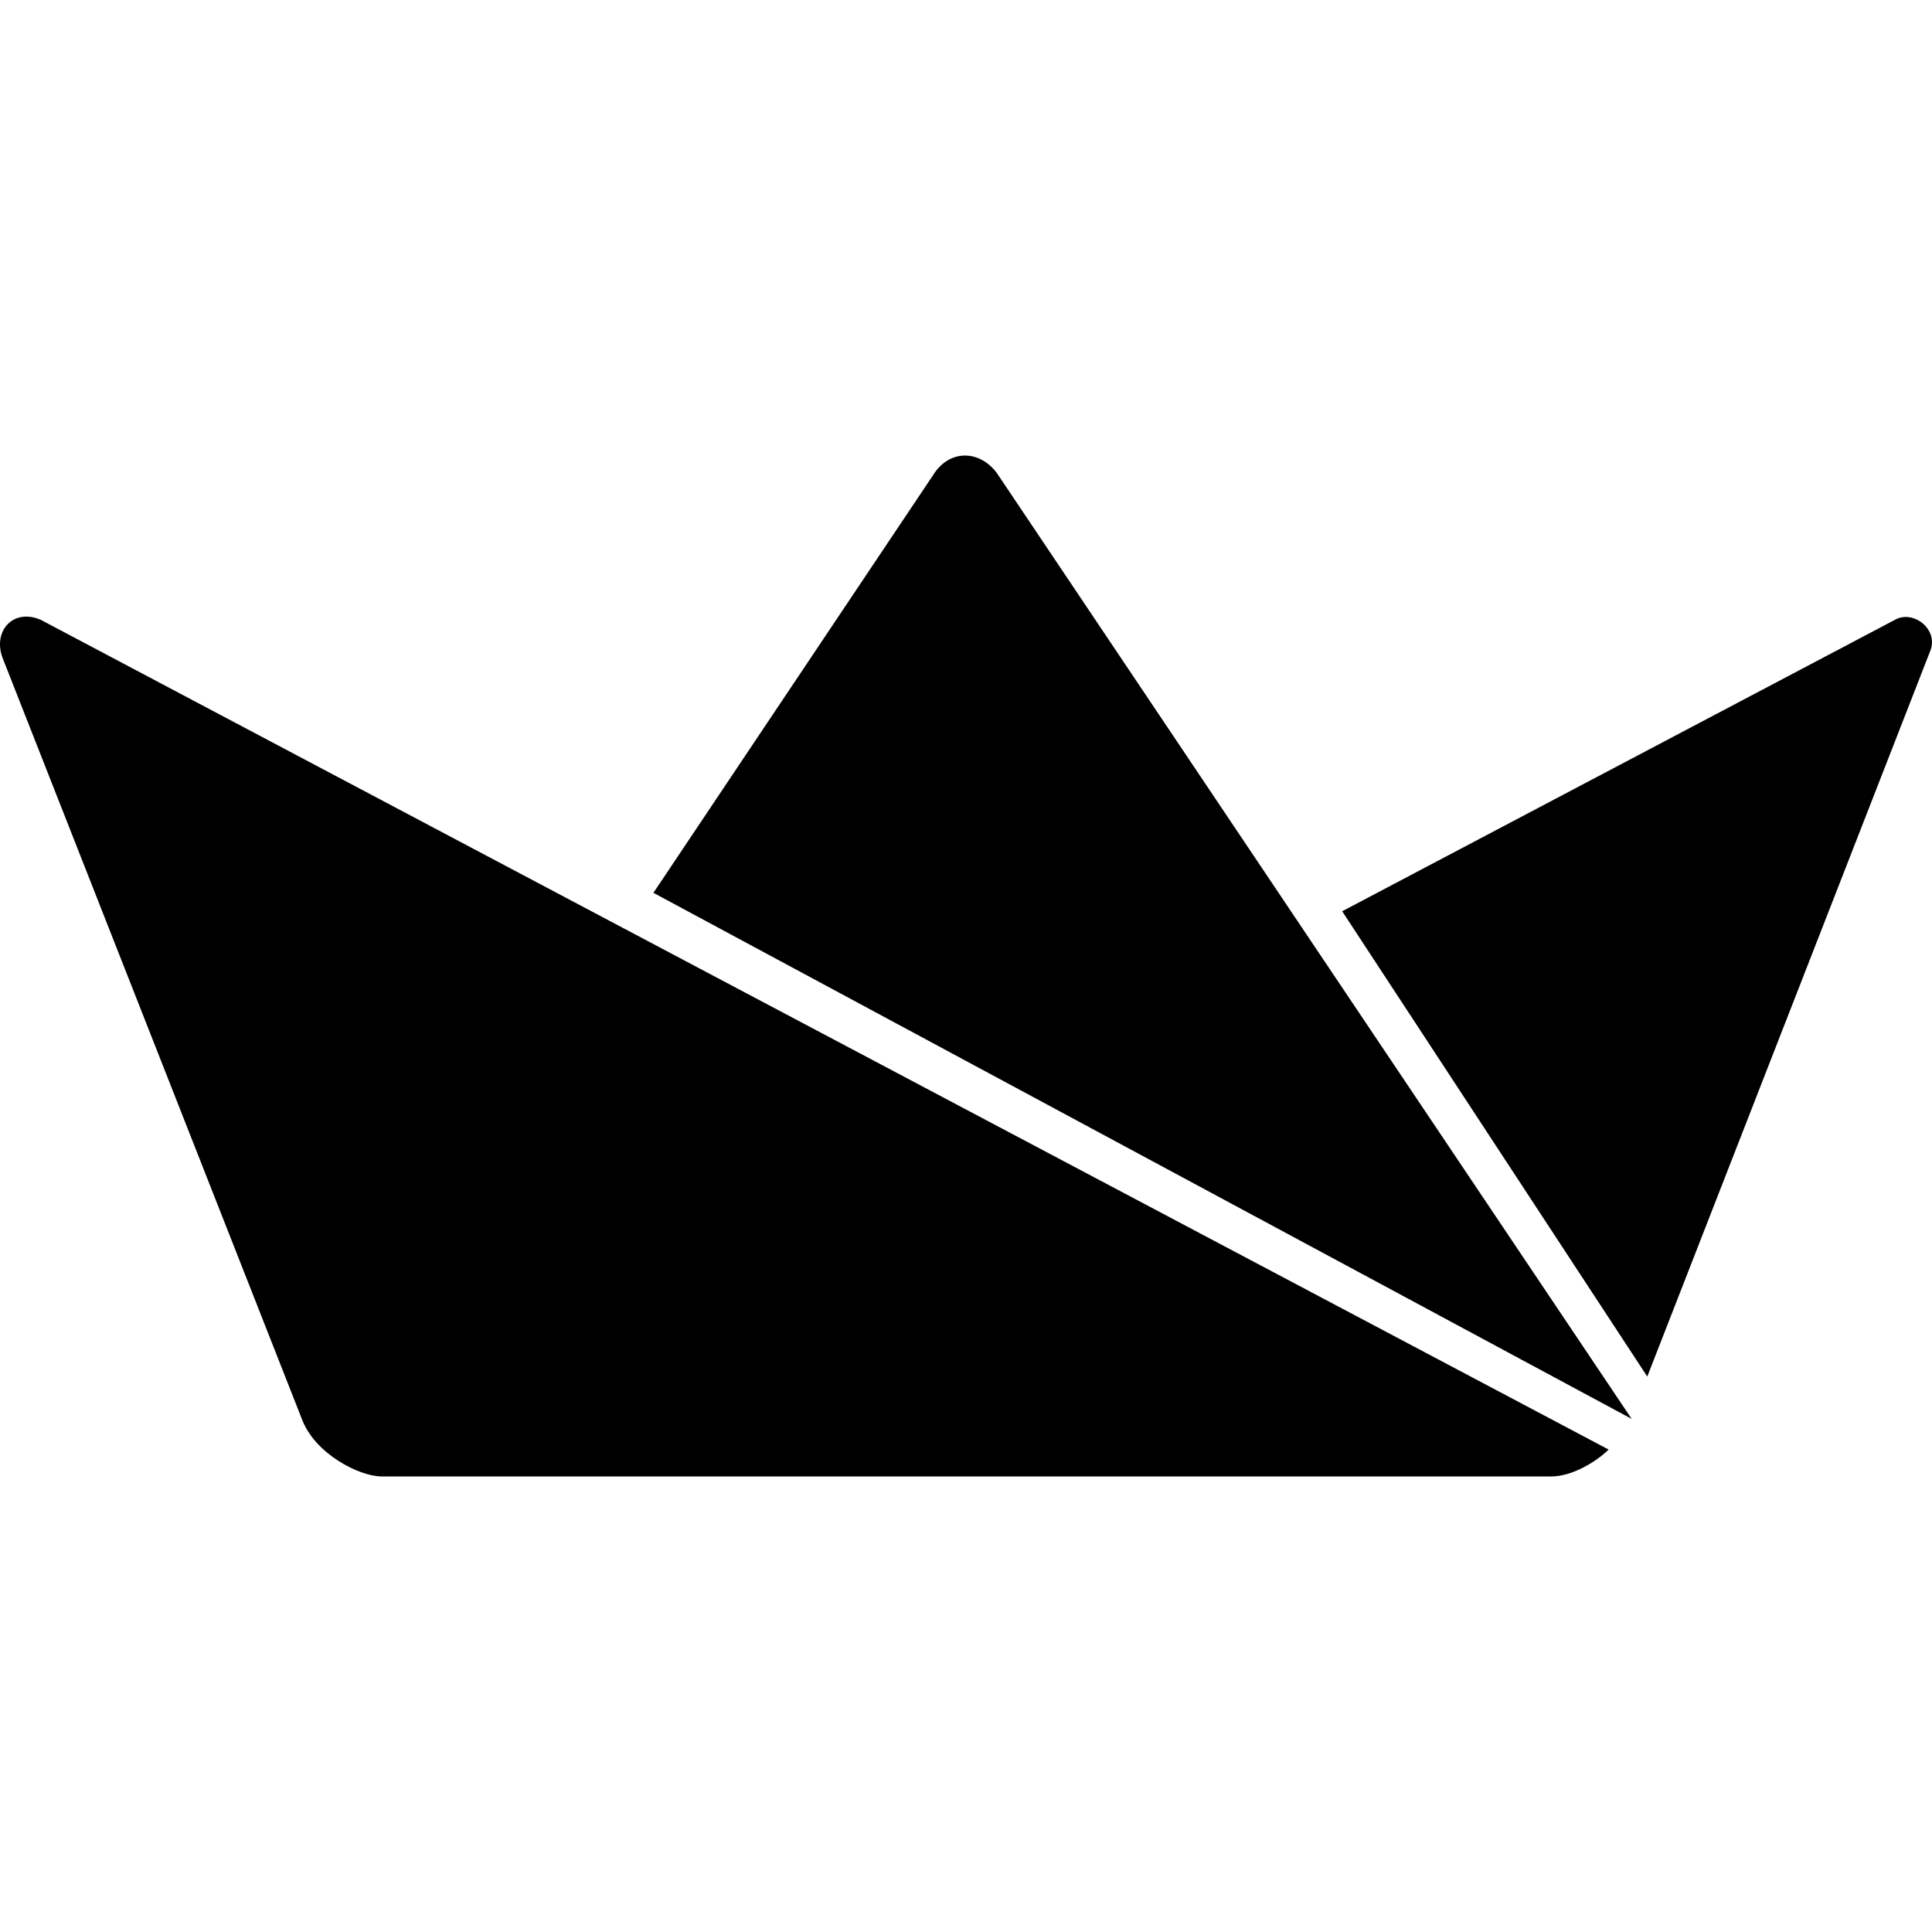
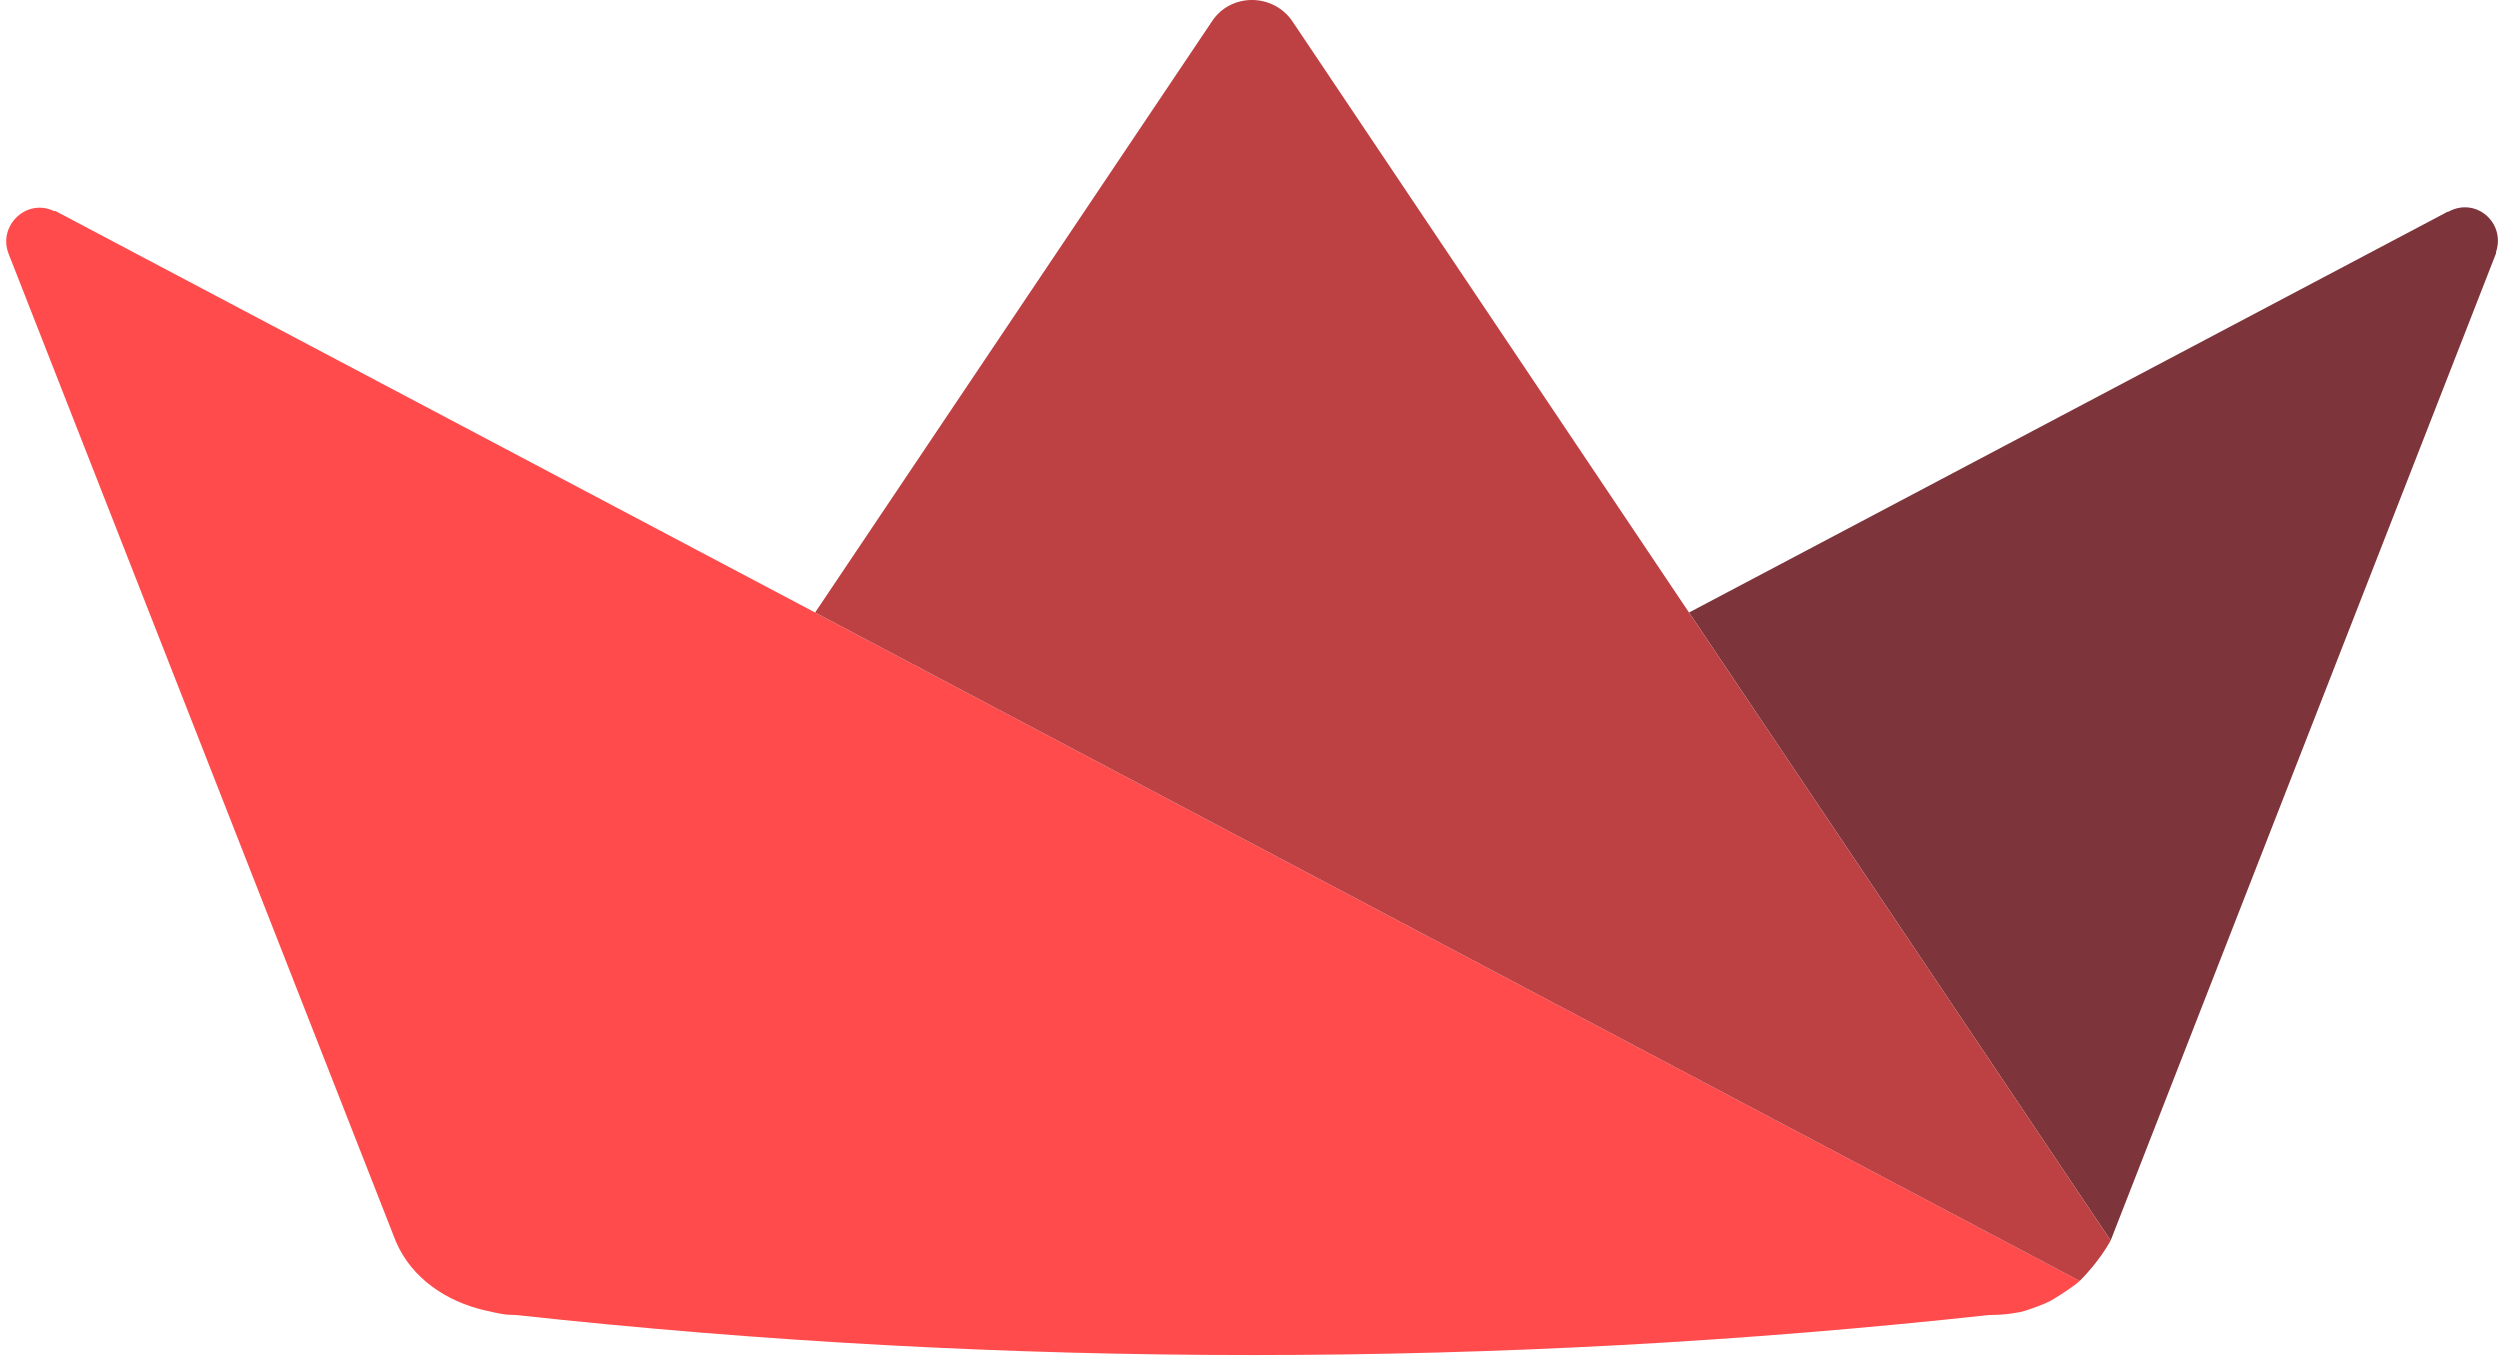
- <svg xmlns="http://www.w3.org/2000/svg" role="img" viewBox="0 0 24 24">
-   <path d="M16.673 11.32l6.862-3.618c.233-.136.554.12.442.387L20.463 17.1zm-8.556-.229l3.473-5.187c.203-.328.578-.316.793-.028l7.886 11.75zm-3.375 7.25c-.28 0-.835-.284-.993-.716l-3.72-9.46c-.118-.331.139-.614.48-.464l19.474 10.306c-.149.147-.453.337-.72.334z" />
+ <svg xmlns="http://www.w3.org/2000/svg" width="301" height="165" viewBox="0 0 301 165" fill="none">
+   <path d="M150.731 101.547L98.139 73.747L6.847 25.497C6.763 25.414 6.597 25.414 6.513 25.414C3.18 23.83 -0.237 27.164 1.013 30.497L47.53 149.139L47.538 149.164C47.589 149.281 47.63 149.397 47.68 149.514C49.589 153.939 53.755 156.672 58.289 157.747C58.672 157.831 58.946 157.906 59.406 157.998C59.864 158.1 60.505 158.239 61.055 158.281C61.147 158.289 61.23 158.289 61.322 158.297H61.389C61.455 158.306 61.522 158.306 61.589 158.314H61.68C61.739 158.322 61.805 158.322 61.864 158.322H61.972C62.039 158.331 62.105 158.331 62.172 158.331V158.331C121.084 164.754 180.519 164.754 239.431 158.331V158.331C240.139 158.331 240.831 158.297 241.497 158.231C241.714 158.206 241.922 158.181 242.131 158.156C242.156 158.147 242.189 158.147 242.214 158.139C242.356 158.122 242.497 158.097 242.639 158.072C242.847 158.047 243.056 158.006 243.264 157.964C243.681 157.872 243.87 157.806 244.436 157.611C245.001 157.417 245.94 157.077 246.527 156.794C247.115 156.511 247.522 156.239 248.014 155.931C248.622 155.547 249.201 155.155 249.788 154.715C250.041 154.521 250.214 154.397 250.397 154.222L250.297 154.164L150.731 101.547Z" fill="#FF4B4B" />
+   <path d="M294.766 25.498H294.683L203.357 73.748L254.124 149.357L300.524 30.498V30.331C301.691 26.831 298.108 23.665 294.766 25.498" fill="#7D353B" />
+   <path d="M155.598 2.556C153.264 -0.853 148.181 -0.853 145.931 2.556L98.139 73.748L150.731 101.548L250.398 154.222C251.024 153.609 251.526 153.012 252.056 152.381C252.806 151.456 253.506 150.465 254.123 149.356L203.356 73.748L155.598 2.556Z" fill="#BD4043" />
</svg>
